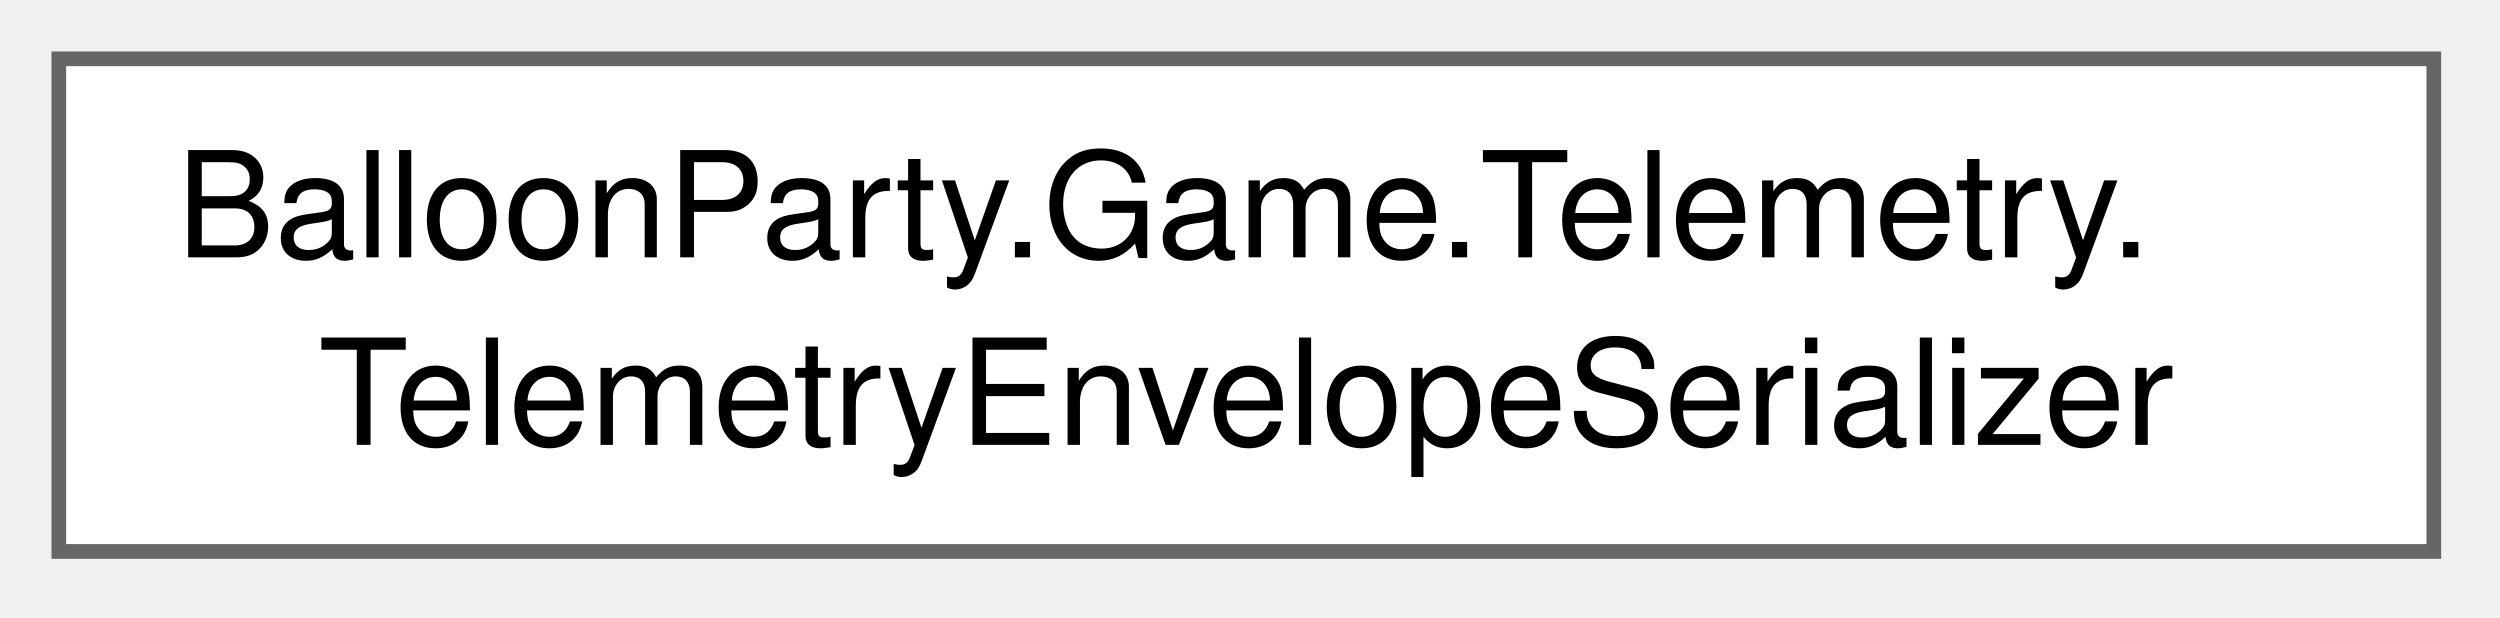
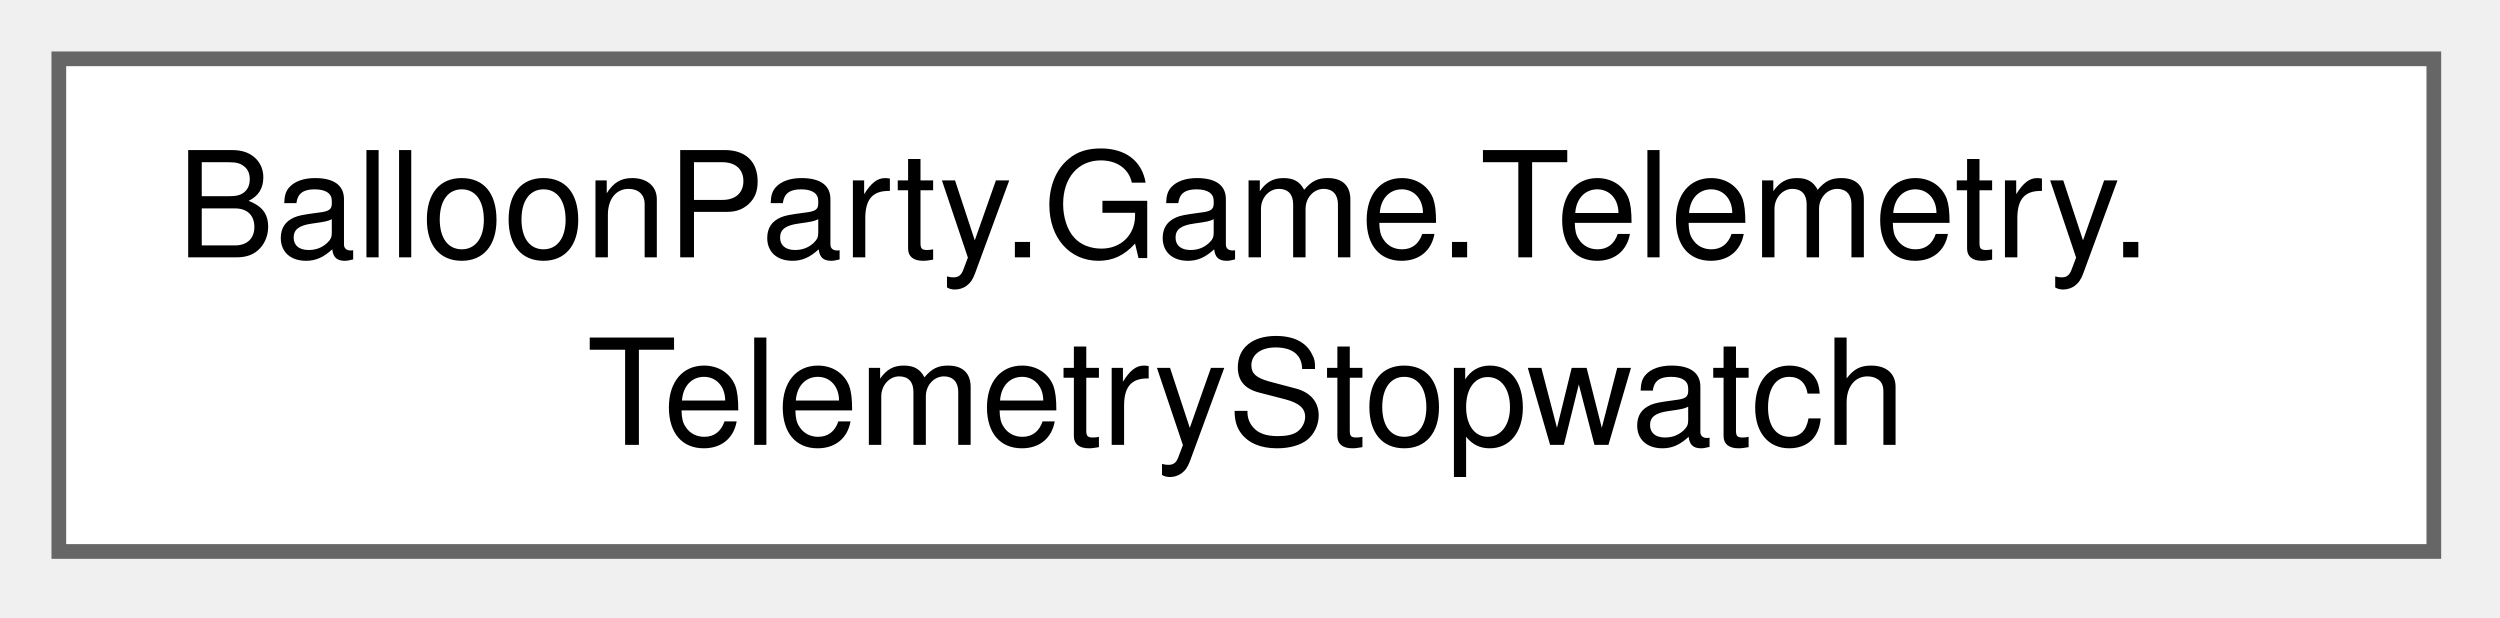
<svg xmlns="http://www.w3.org/2000/svg" xmlns:xlink="http://www.w3.org/1999/xlink" width="170pt" height="42pt" viewBox="0.00 0.00 170.00 42.00">
  <g id="graph0" class="graph" transform="scale(1 1) rotate(0) translate(4 37.5)">
    <g id="Node000000" class="node">
      <g id="a_Node000000">
-         <a xlink:href="classBalloonParty_1_1Game_1_1Telemetry_1_1TelemetryEnvelopeSerializer.html" target="_top" xlink:title=" ">
+         <a xlink:href="classBalloonParty_1_1Game_1_1Telemetry_1_1TelemetryStopwatch.html" target="_top" xlink:title=" ">
          <polygon fill="white" stroke="#666666" points="161.5,-33.5 0,-33.5 0,0 161.5,0 161.5,-33.5" />
          <text xml:space="preserve" text-anchor="start" x="8" y="-20" font-family="Helvetica,sans-Serif" font-size="10.00">BalloonParty.Game.Telemetry.</text>
-           <text xml:space="preserve" text-anchor="middle" x="80.75" y="-7.25" font-family="Helvetica,sans-Serif" font-size="10.00">TelemetryEnvelopeSerializer</text>
+           <text xml:space="preserve" text-anchor="middle" x="80.75" y="-7.25" font-family="Helvetica,sans-Serif" font-size="10.00">TelemetryStopwatch</text>
        </a>
      </g>
    </g>
  </g>
</svg>
